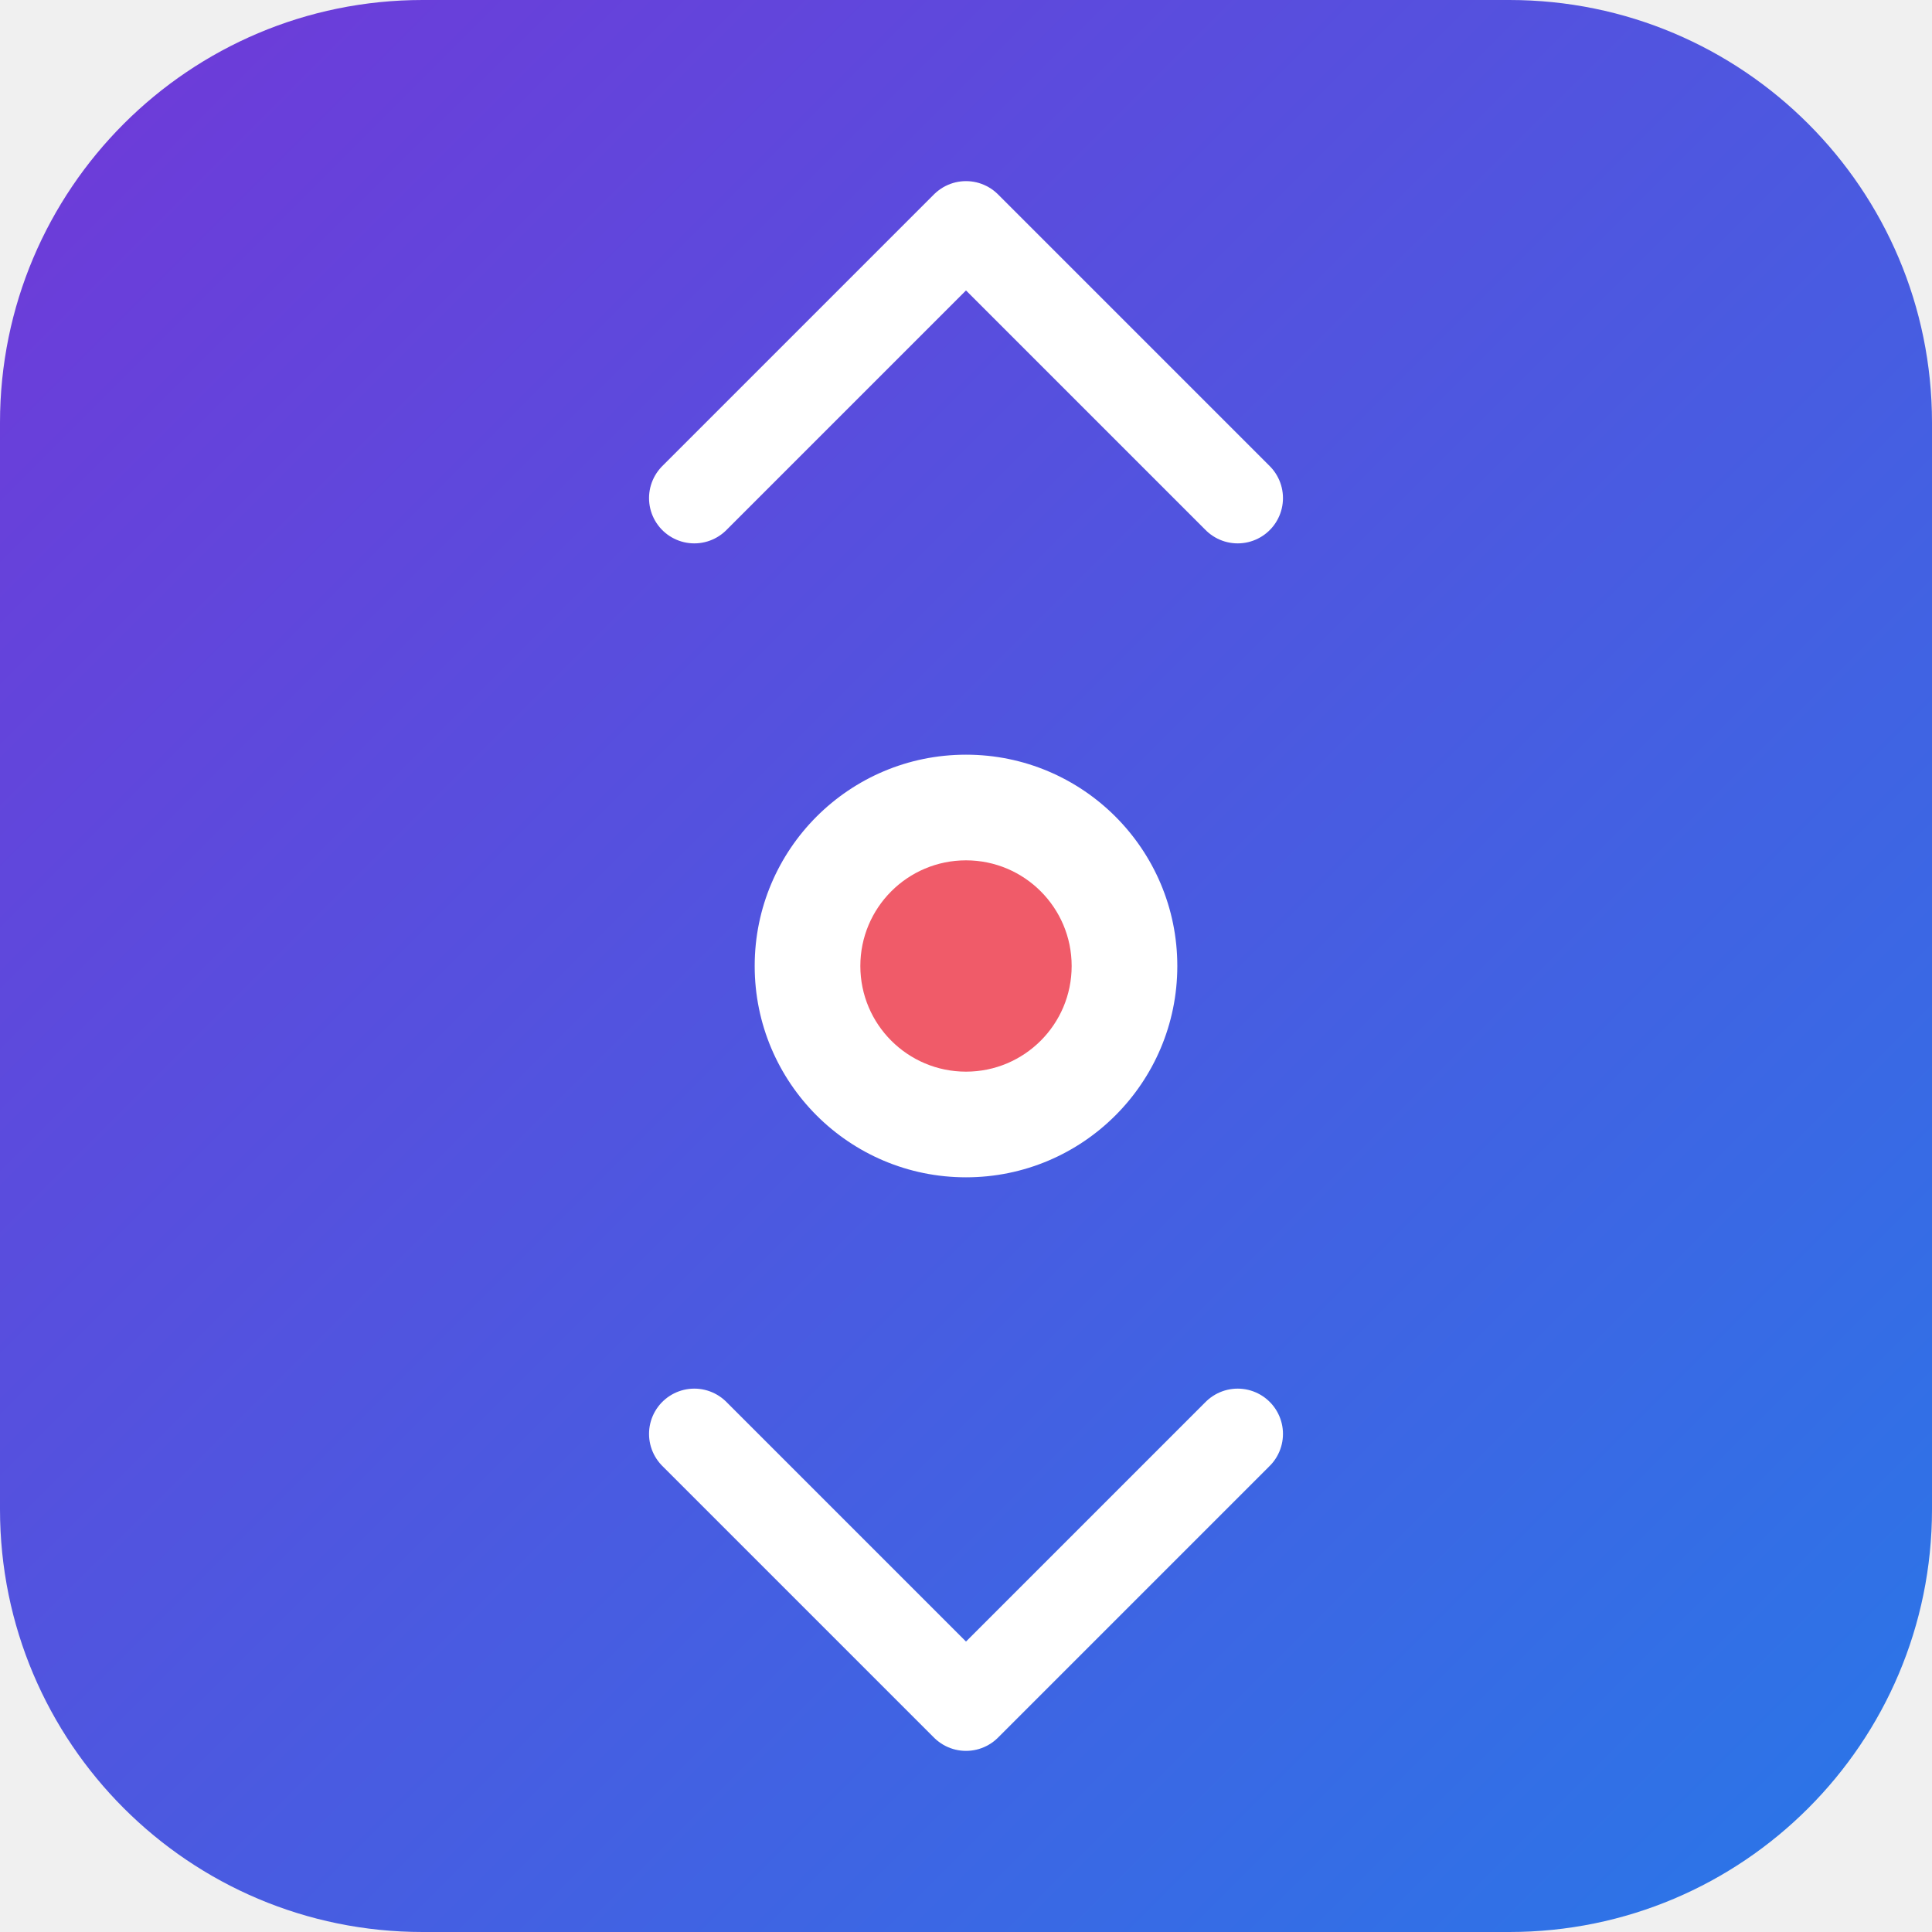
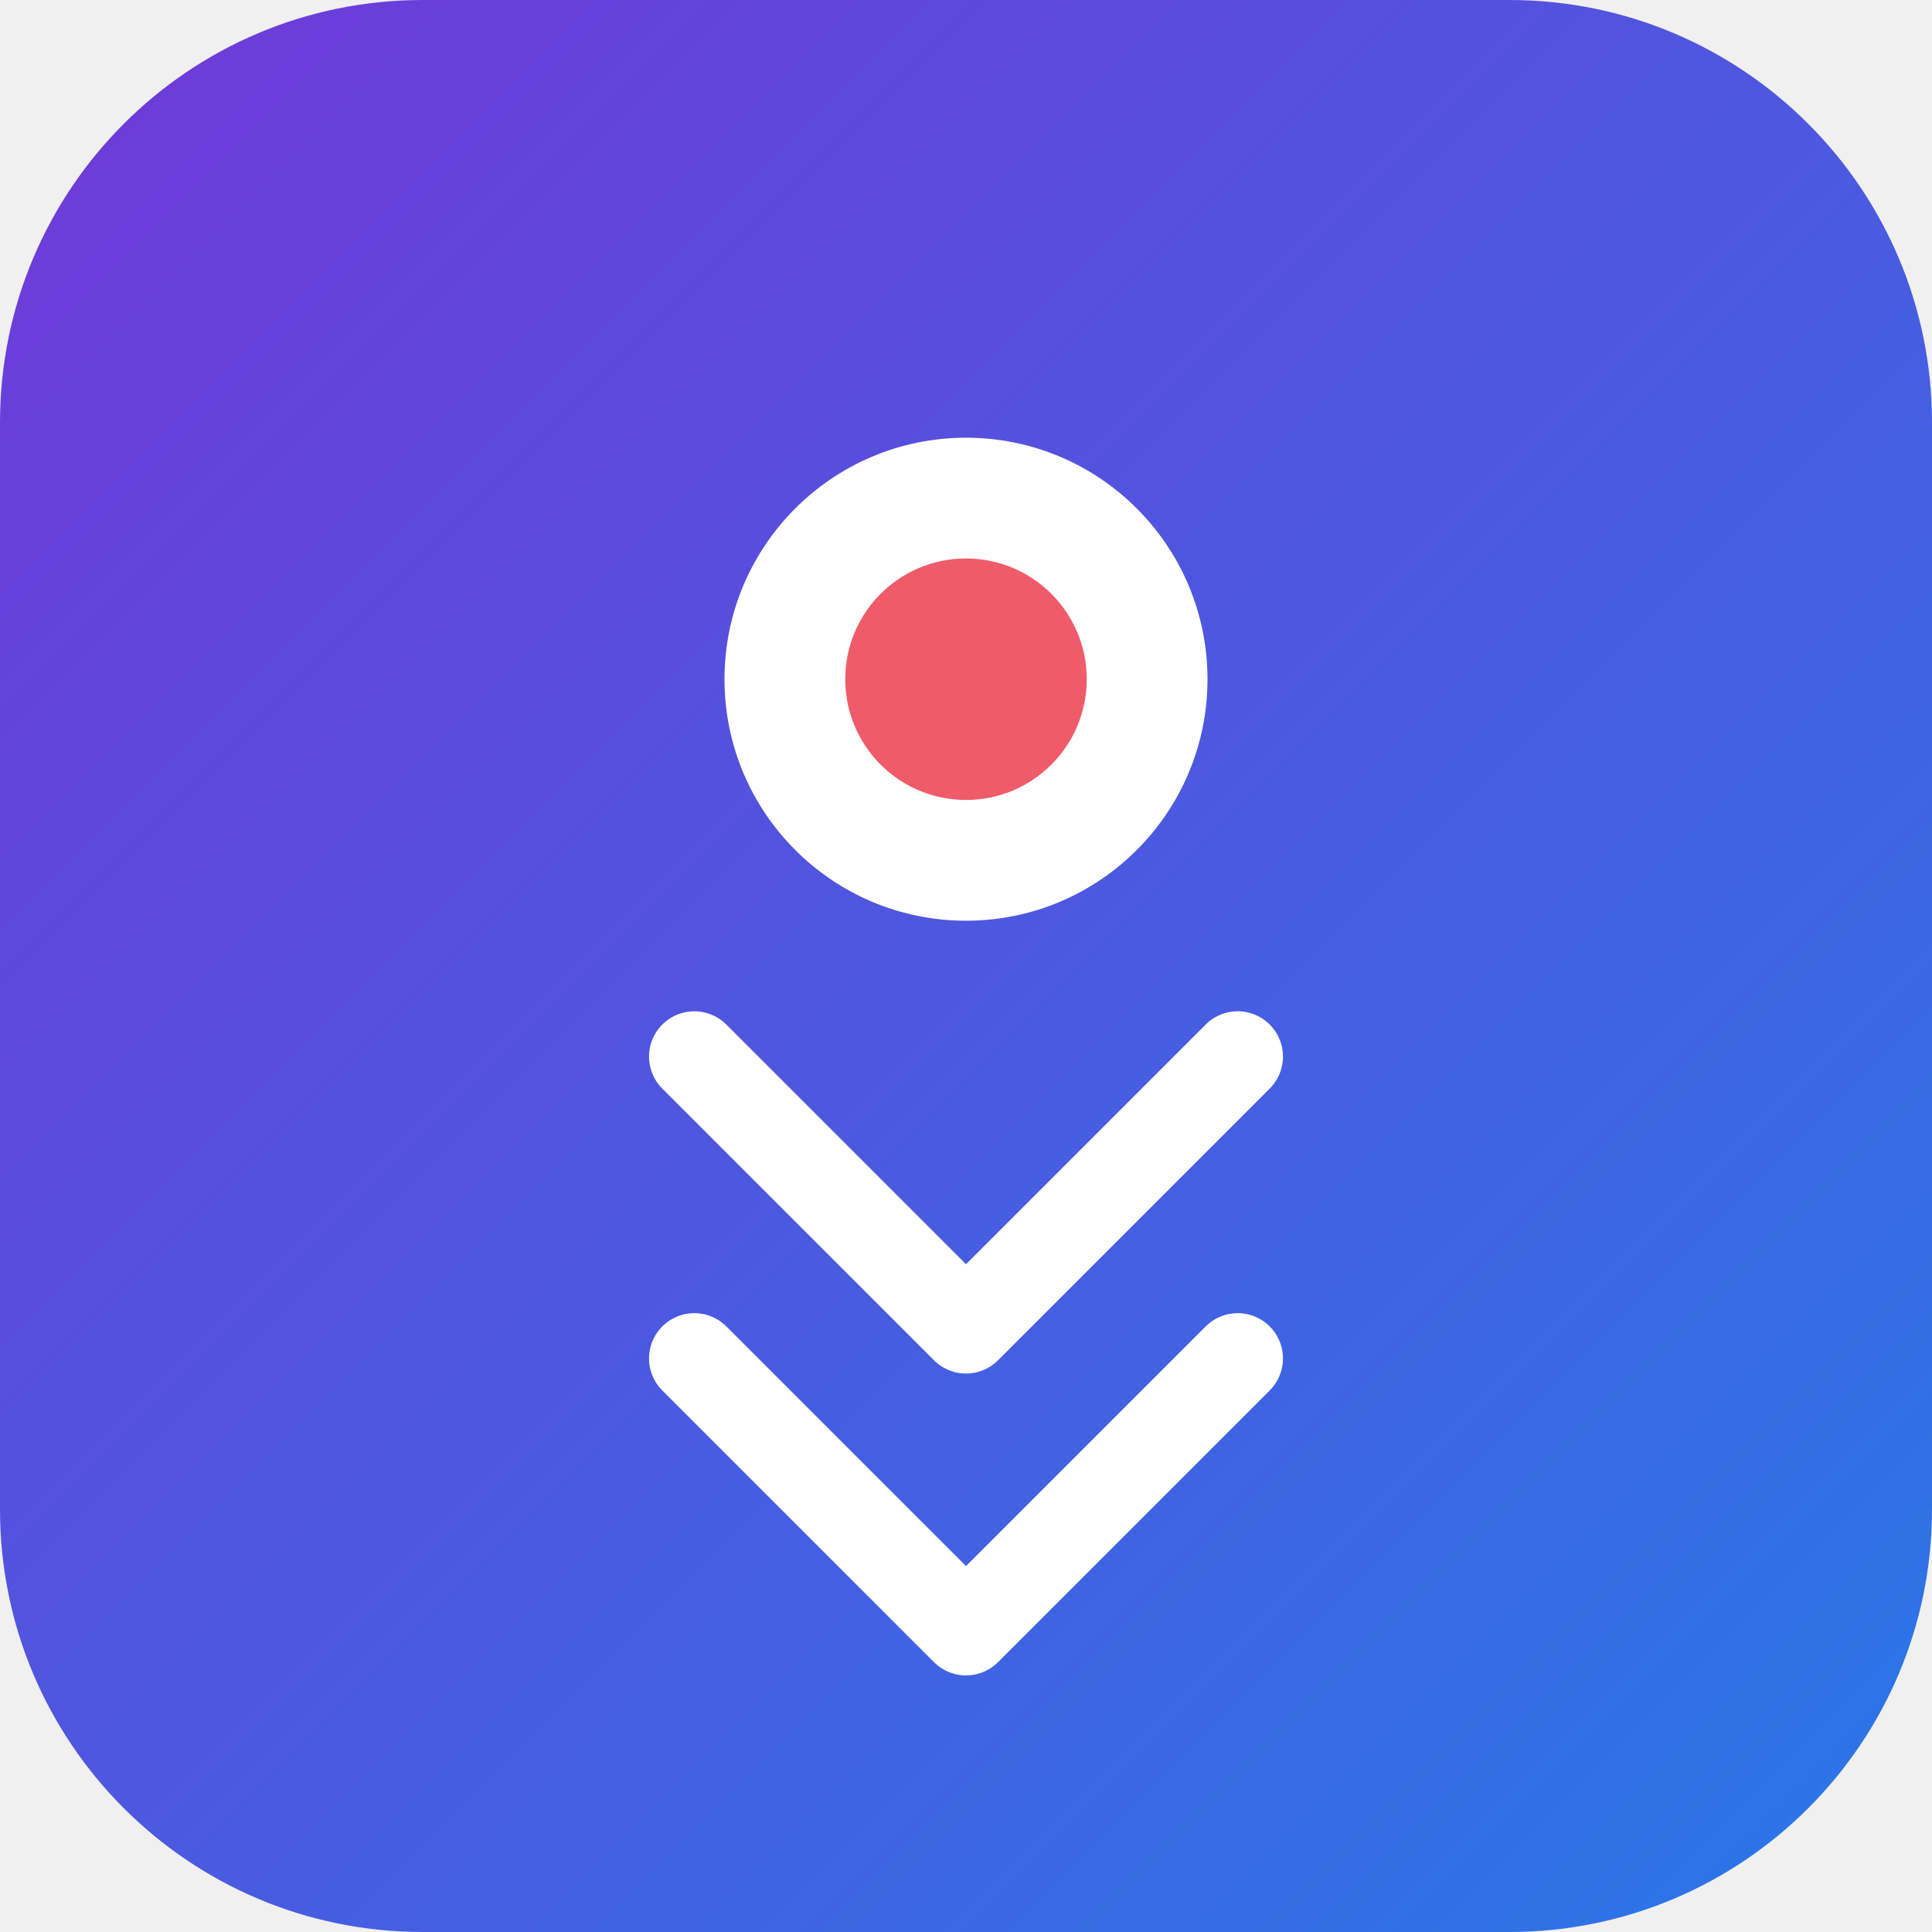
<svg xmlns="http://www.w3.org/2000/svg" viewBox="0 0 128 128">
  <defs>
    <linearGradient id="bg" x1="0" y1="0" x2="1" y2="1">
      <stop offset="0" stop-color="#7138D8" />
      <stop offset="1" stop-color="#2878E8" />
    </linearGradient>
  </defs>
  <rect width="128" height="128" rx="28" fill="url(#bg)" />
-   <path d="M46 33 L64 15 L82 33" fill="none" stroke="#FFFFFF" stroke-width="6" stroke-linecap="round" stroke-linejoin="round" />
-   <path d="M46 95 L64 113 L82 95" fill="none" stroke="#FFFFFF" stroke-width="6" stroke-linecap="round" stroke-linejoin="round" />
-   <circle cx="64" cy="64" r="14" fill="#FFFFFF" />
-   <circle cx="64" cy="64" r="7" fill="#F05B69" />
+   <path d="M46 70 L64 88 L82 70" fill="none" stroke="#FFFFFF" stroke-width="6" stroke-linecap="round" stroke-linejoin="round" />
+   <path d="M46 90 L64 108 L82 90" fill="none" stroke="#FFFFFF" stroke-width="6" stroke-linecap="round" stroke-linejoin="round" />
+   <circle cx="64" cy="45" r="16" fill="#FFFFFF" />
+   <circle cx="64" cy="45" r="8" fill="#F05B69" />
</svg>
